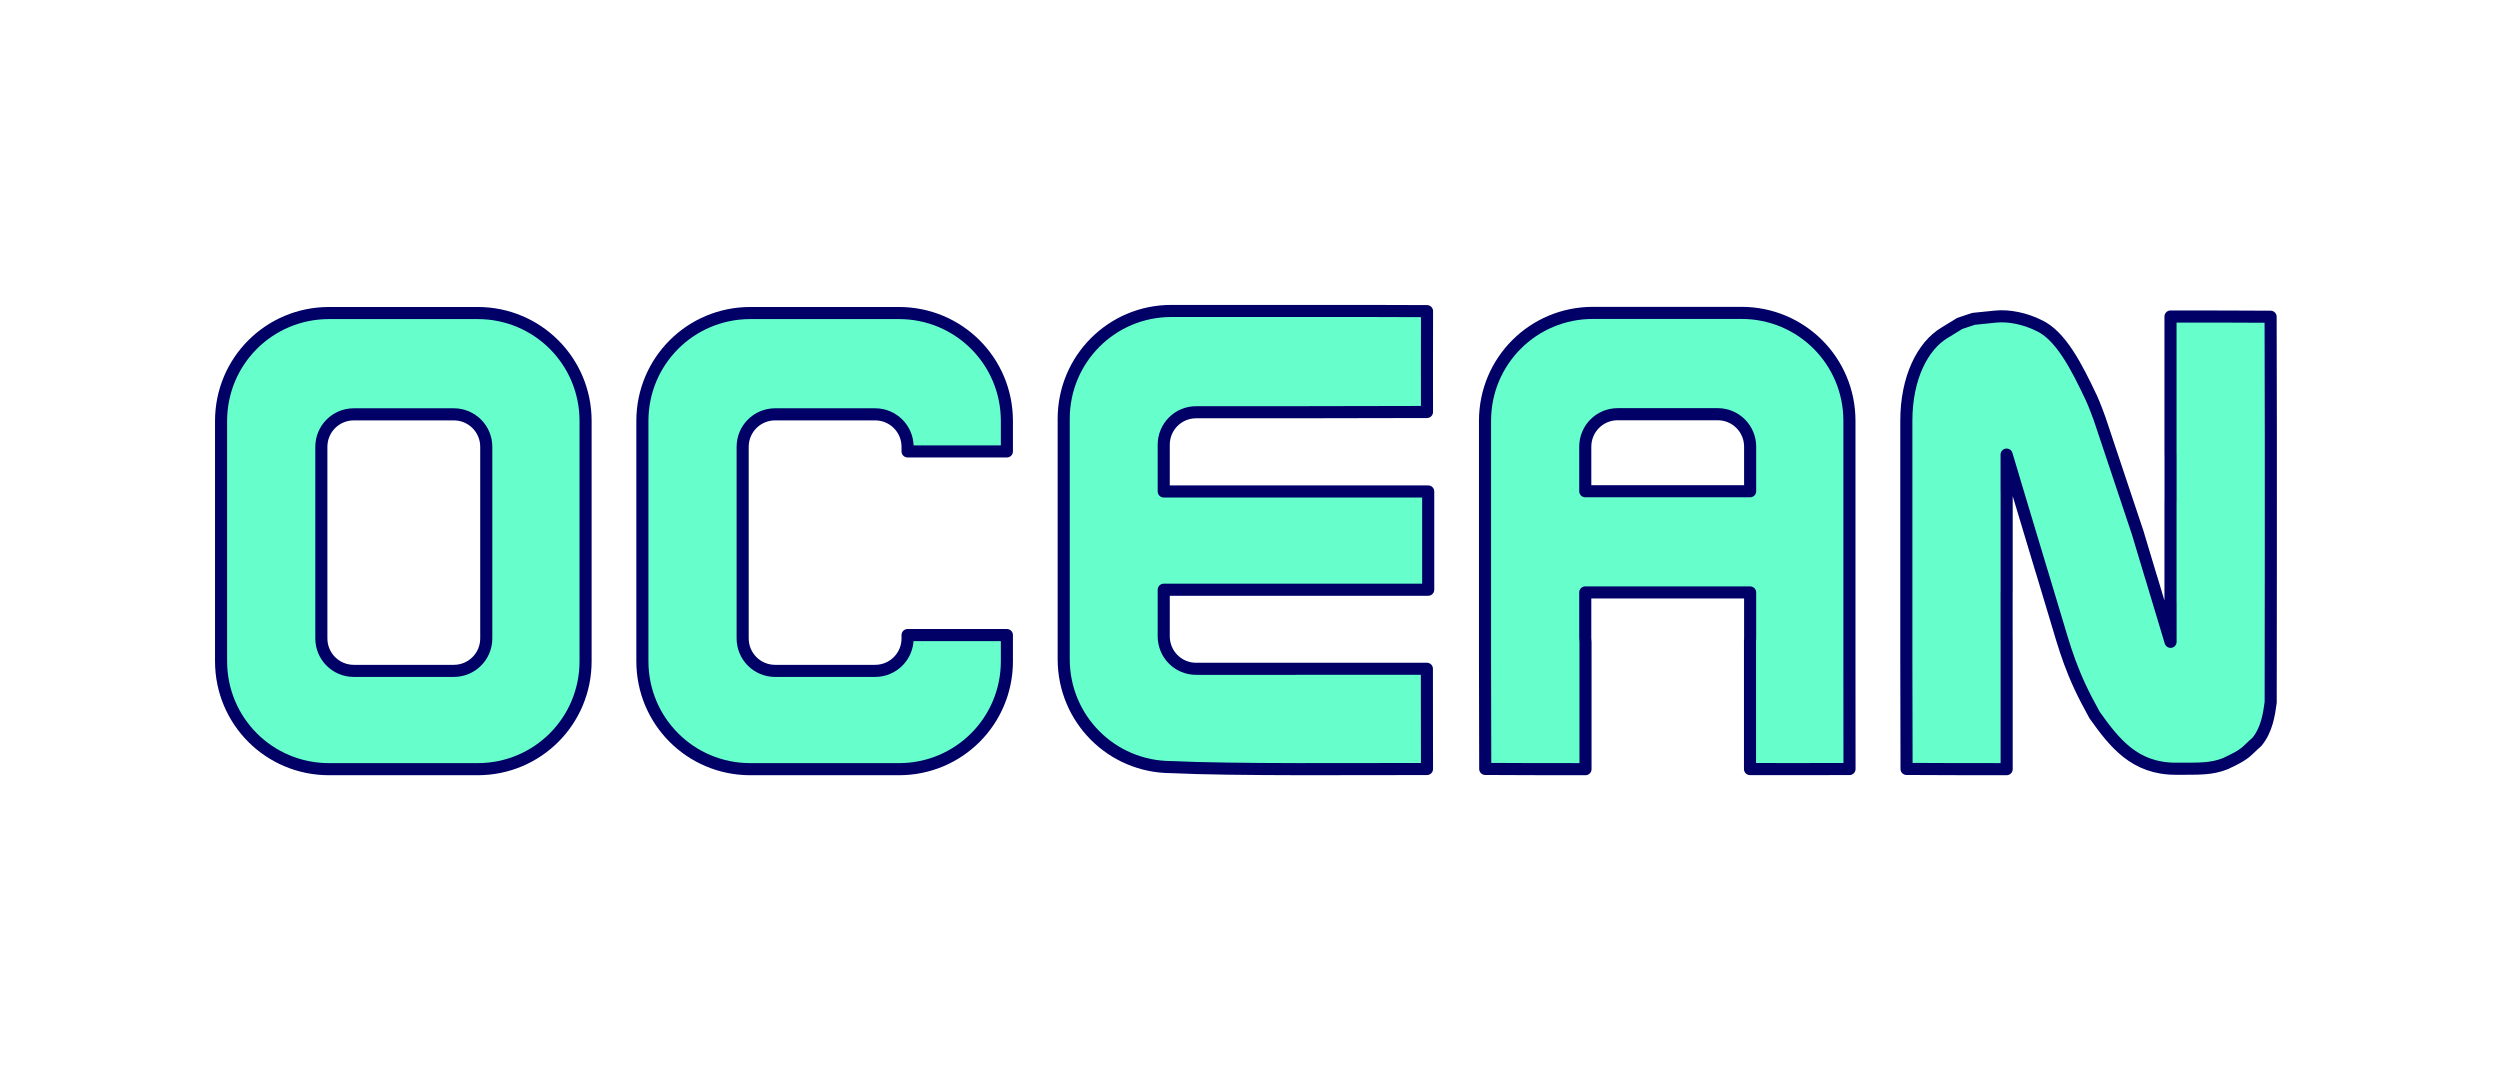
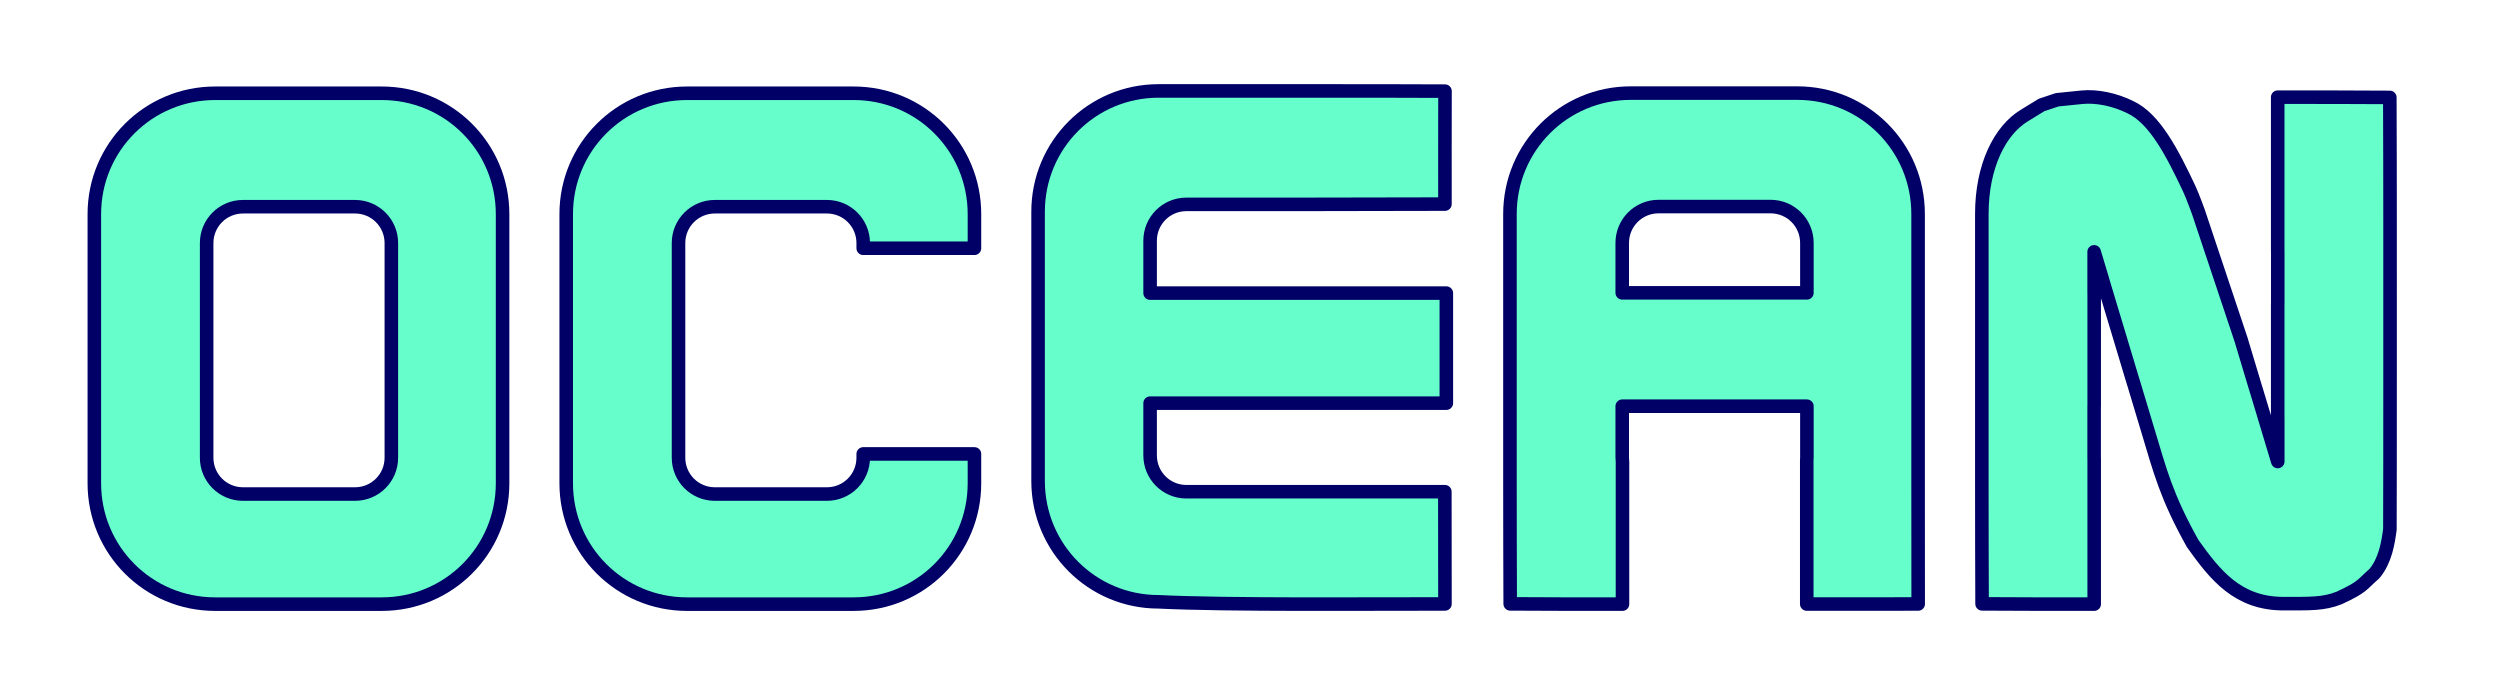
- <svg xmlns="http://www.w3.org/2000/svg" width="700mm" height="300mm" viewBox="0 0 2480.315 1062.992" id="svg2" version="1.1">
+ <svg xmlns="http://www.w3.org/2000/svg" width="625mm" height="175mm" viewBox="0 0 2214.567 620.079" id="svg2" version="1.1">
  <defs id="defs4" />
-   <g id="layer1" transform="translate(0,10.62992)">
-     <path id="path5206" d="m 326.407,299.94 c -59.32,0 -107.076,47.756 -107.076,107.076 l 0,238.396 c 0,59.32 47.756,107.076 107.076,107.076 l 147.482,0 c 59.32,0 107.076,-47.756 107.076,-107.076 l 0,-238.396 c 0,-59.32 -47.756,-107.076 -107.076,-107.076 l -147.482,0 z m 24.633,100.502 99.17,0 c 17.852,0 32.225,14.373 32.225,32.225 l 0,190.082 c 0,17.852 -14.373,32.223 -32.225,32.223 l -99.17,0 c -17.852,0 -32.223,-14.371 -32.223,-32.223 l 0,-190.082 c 0,-17.852 14.371,-32.225 32.223,-32.225 z" style="opacity:1;fill:#66ffcc;fill-opacity:1;fill-rule:evenodd;stroke:#000066;stroke-width:12;stroke-linejoin:round;stroke-miterlimit:4;stroke-dasharray:none;stroke-dashoffset:0;stroke-opacity:1" />
-     <path id="path5208" d="m 744.405,299.94 c -59.32,0 -107.076,47.756 -107.076,107.076 l 0,238.396 c 0,59.32 47.756,107.076 107.076,107.076 l 147.482,0 c 59.32,0 107.076,-47.756 107.076,-107.076 l 0,-25.982 -98.531,0 0,3.318 c 0,17.852 -14.371,32.223 -32.223,32.223 l -99.17,0 c -17.852,0 -32.225,-14.371 -32.225,-32.223 l 0,-190.082 c 0,-17.852 14.373,-32.225 32.225,-32.225 l 99.17,0 c 17.852,0 32.223,14.373 32.223,32.225 l 0,4.566 98.531,0 0,-30.217 c 0,-59.32 -47.756,-107.076 -107.076,-107.076 l -147.482,0 z" style="opacity:1;fill:#66ffcc;fill-opacity:1;fill-rule:evenodd;stroke:#000066;stroke-width:12;stroke-linejoin:round;stroke-miterlimit:4;stroke-dasharray:none;stroke-dashoffset:0;stroke-opacity:1" />
-     <path id="path5210" d="m 1162.135,297.87 c -59.173,0 -106.811,47.756 -106.811,107.077 l 0,238.399 c 0,59.321 47.638,107.077 106.811,107.077 59.525,3.001 191.319,1.825 253.605,1.895 -0.026,-24.65 -0.136,-60.847 -0.098,-99.441 l -128.905,0 c -0.368,0.012 -0.736,0.027 -1.107,0.027 l -98.925,0 c -17.808,0 -32.143,-14.371 -32.143,-32.223 l 0,-46.233 262.4,0 0,-97.487 -262.4,0 0,-46.364 c 0,-17.852 14.335,-32.225 32.143,-32.225 l 98.925,0 c 0.069,0 0.137,0.005 0.206,0.006 l 0,-0.014 129.897,-0.25 c 0.016,-26.015 -0.087,-72.444 0.049,-100.054 -24.58,-0.161 -76.679,-0.191 -106.531,-0.191 l -147.118,0 z" style="opacity:1;fill:#66ffcc;fill-opacity:1;fill-rule:evenodd;stroke:#000066;stroke-width:12;stroke-linejoin:round;stroke-miterlimit:4;stroke-dasharray:none;stroke-dashoffset:0;stroke-opacity:1" />
-     <path id="path5212" d="m 1580.373,299.8 c -59.305,0 -107.048,47.756 -107.048,107.076 l 0,238.397 c 0,25.854 0.072,80.51 0.219,106.973 20.651,0.13 68.773,0.299 99.466,0.225 l 0,-126.09 c -0.143,-1.237 -0.225,-2.495 -0.225,-3.771 l 0,-45.463 163.575,0 0,45.463 c 0,0.95 -0.049,1.889 -0.129,2.818 l 0,126.951 c 28.606,0.093 73.787,9.8e-4 98.709,-0.041 0.073,-20.992 -0.074,-79.776 -0.074,-107.065 l 0,-238.397 c 0,-59.32 -47.744,-107.076 -107.048,-107.076 l -147.444,0 z m 24.626,100.502 99.144,0 c 17.847,0 32.216,14.373 32.216,32.225 l 0,44.211 -163.575,0 0,-44.211 c 0,-17.852 14.367,-32.225 32.214,-32.225 z" style="opacity:1;fill:#66ffcc;fill-opacity:1;fill-rule:evenodd;stroke:#000066;stroke-width:12;stroke-linejoin:round;stroke-miterlimit:4;stroke-dasharray:none;stroke-dashoffset:0;stroke-opacity:1" />
-     <path id="path5214" d="m 1944.266,310.287 -15.223,9.35 c -21.638,13.051 -37.721,44.693 -37.721,87.239 l 0,238.397 c 0,25.854 0.072,80.51 0.219,106.973 20.62,0.13 68.606,0.298 99.314,0.225 l 0,-128.277 c -0.027,-0.525 -0.049,-1.052 -0.049,-1.584 l 0,-45.463 0.049,0 0,-100.408 -0.049,0 0,-36.35 7.388,24.568 -0.051,0.01 27.408,91.123 0.045,-0.01 12.41,41.258 0.012,0.033 c 11.302,37.558 16.655,59.455 40.086,101.437 19.765,27.726 39.787,53.389 80.802,53.253 22.726,-0.075 34.997,0.559 49.08,-5.113 21.366,-9.911 19.581,-11.442 31.148,-21.564 9.675,-11.654 12.06,-27.076 13.667,-39.114 0.214,-24.853 0.146,-267.675 0.146,-267.675 0.014,-25.854 -0.072,-88.51 -0.219,-114.973 -20.62,-0.13 -68.606,-0.298 -99.314,-0.225 l 0,136.277 c 0.027,0.525 0.049,1.052 0.049,1.584 l 0,45.463 -0.049,0 0,100.408 0.049,0 0,39.012 -19.304,-64.186 -0.045,0.006 -12.433,-41.336 c -0.135,-0.456 -0.252,-0.912 -0.361,-1.367 l -38.134,-114.148 c 0,0 -5.21,-14.435 -8.254,-20.875 -14.805,-31.316 -30.472,-62.066 -52.163,-72.007 -13.56,-6.76 -29.715,-10.088 -42.766,-8.764 -21.948,2.226 -21.948,2.226 -21.948,2.226 z" style="opacity:1;fill:#66ffcc;fill-opacity:1;fill-rule:evenodd;stroke:#000066;stroke-width:12;stroke-linejoin:round;stroke-miterlimit:4;stroke-dasharray:none;stroke-dashoffset:0;stroke-opacity:1" />
-     <rect style="opacity:1;fill:#000066;fill-opacity:1;fill-rule:evenodd;stroke:#000066;stroke-width:9.53;stroke-linejoin:round;stroke-miterlimit:4;stroke-dasharray:none;stroke-dashoffset:0;stroke-opacity:1" id="rect4153" width="536.21" height="536.21" x="1312.574" y="-1113.206" />
+   <g id="layer1" transform="translate(0,-432.2835)">
+     <path id="path5206" d="m 190.642,514.9 c -59.32,0 -107.076,47.756 -107.076,107.076 l 0,238.396 c 0,59.32 47.756,107.076 107.076,107.076 l 147.482,0 c 59.32,0 107.076,-47.756 107.076,-107.076 l 0,-238.396 c 0,-59.32 -47.756,-107.076 -107.076,-107.076 l -147.482,0 z m 24.633,100.502 99.17,0 c 17.852,0 32.225,14.373 32.225,32.225 l 0,190.082 c 0,17.852 -14.373,32.223 -32.225,32.223 l -99.17,0 c -17.852,0 -32.223,-14.371 -32.223,-32.223 l 0,-190.082 c 0,-17.852 14.371,-32.225 32.223,-32.225 z" style="opacity:1;fill:#66ffcc;fill-opacity:1;fill-rule:evenodd;stroke:#000066;stroke-width:12;stroke-linejoin:round;stroke-miterlimit:4;stroke-dasharray:none;stroke-dashoffset:0;stroke-opacity:1" />
+     <path id="path5208" d="m 608.64,514.9 c -59.32,0 -107.076,47.756 -107.076,107.076 l 0,238.396 c 0,59.32 47.756,107.076 107.076,107.076 l 147.482,0 c 59.32,0 107.076,-47.756 107.076,-107.076 l 0,-25.982 -98.531,0 0,3.318 c 0,17.852 -14.371,32.223 -32.223,32.223 l -99.17,0 c -17.852,0 -32.225,-14.371 -32.225,-32.223 l 0,-190.082 c 0,-17.852 14.373,-32.225 32.225,-32.225 l 99.17,0 c 17.852,0 32.223,14.373 32.223,32.225 l 0,4.566 98.531,0 0,-30.217 c 0,-59.32 -47.756,-107.076 -107.076,-107.076 l -147.482,0 z" style="opacity:1;fill:#66ffcc;fill-opacity:1;fill-rule:evenodd;stroke:#000066;stroke-width:12;stroke-linejoin:round;stroke-miterlimit:4;stroke-dasharray:none;stroke-dashoffset:0;stroke-opacity:1" />
+     <path id="path5210" d="m 1026.371,512.831 c -59.173,0 -106.811,47.756 -106.811,107.077 l 0,238.399 c 0,59.321 47.638,107.077 106.811,107.077 59.525,3.001 191.319,1.825 253.605,1.895 -0.026,-24.65 -0.136,-60.847 -0.098,-99.441 l -128.905,0 c -0.368,0.012 -0.736,0.027 -1.107,0.027 l -98.925,0 c -17.808,0 -32.143,-14.371 -32.143,-32.223 l 0,-46.233 262.4,0 0,-97.487 -262.4,0 0,-46.364 c 0,-17.852 14.335,-32.225 32.143,-32.225 l 98.925,0 c 0.069,0 0.137,0.005 0.206,0.006 l 0,-0.014 129.897,-0.25 c 0.016,-26.015 -0.087,-72.444 0.049,-100.054 -24.58,-0.161 -76.679,-0.191 -106.531,-0.191 l -147.118,0 z" style="opacity:1;fill:#66ffcc;fill-opacity:1;fill-rule:evenodd;stroke:#000066;stroke-width:12;stroke-linejoin:round;stroke-miterlimit:4;stroke-dasharray:none;stroke-dashoffset:0;stroke-opacity:1" />
+     <path id="path5212" d="m 1444.608,514.76 c -59.305,0 -107.048,47.756 -107.048,107.076 l 0,238.397 c 0,25.854 0.072,80.51 0.219,106.973 20.651,0.13 68.773,0.299 99.466,0.225 l 0,-126.09 c -0.143,-1.237 -0.225,-2.495 -0.225,-3.771 l 0,-45.463 163.575,0 0,45.463 c 0,0.95 -0.049,1.889 -0.129,2.818 l 0,126.951 c 28.606,0.093 73.787,9.8e-4 98.709,-0.041 0.073,-20.992 -0.074,-79.776 -0.074,-107.065 l 0,-238.397 c 0,-59.32 -47.744,-107.076 -107.048,-107.076 l -147.444,0 z m 24.626,100.502 99.144,0 c 17.847,0 32.216,14.373 32.216,32.225 l 0,44.211 -163.575,0 0,-44.211 c 0,-17.852 14.367,-32.225 32.214,-32.225 z" style="opacity:1;fill:#66ffcc;fill-opacity:1;fill-rule:evenodd;stroke:#000066;stroke-width:12;stroke-linejoin:round;stroke-miterlimit:4;stroke-dasharray:none;stroke-dashoffset:0;stroke-opacity:1" />
+     <path id="path5214" d="m 1808.501,525.247 -15.223,9.35 c -21.638,13.051 -37.721,44.693 -37.721,87.239 l 0,238.397 c 0,25.854 0.072,80.51 0.219,106.973 20.62,0.13 68.606,0.298 99.314,0.225 l 0,-128.277 c -0.027,-0.525 -0.049,-1.052 -0.049,-1.584 l 0,-45.463 0.049,0 0,-100.408 -0.049,0 0,-36.35 7.388,24.568 -0.051,0.01 27.408,91.123 0.045,-0.01 12.41,41.258 0.012,0.033 c 11.302,37.558 16.655,59.455 40.086,101.437 19.765,27.726 39.787,53.389 80.802,53.253 22.726,-0.075 34.997,0.559 49.08,-5.113 21.366,-9.911 19.581,-11.442 31.148,-21.564 9.675,-11.654 12.06,-27.076 13.667,-39.114 0.214,-24.853 0.146,-267.675 0.146,-267.675 0.014,-25.854 -0.072,-88.51 -0.219,-114.973 -20.62,-0.13 -68.606,-0.298 -99.314,-0.225 l 0,136.277 c 0.027,0.525 0.049,1.052 0.049,1.584 l 0,45.463 -0.049,0 0,100.408 0.049,0 0,39.012 -19.304,-64.186 -0.045,0.006 -12.433,-41.336 c -0.135,-0.456 -0.252,-0.912 -0.361,-1.367 l -38.134,-114.148 c 0,0 -5.21,-14.435 -8.254,-20.875 -14.805,-31.316 -30.472,-62.066 -52.163,-72.007 -13.56,-6.76 -29.715,-10.088 -42.766,-8.764 -21.948,2.226 -21.948,2.226 -21.948,2.226 z" style="opacity:1;fill:#66ffcc;fill-opacity:1;fill-rule:evenodd;stroke:#000066;stroke-width:12;stroke-linejoin:round;stroke-miterlimit:4;stroke-dasharray:none;stroke-dashoffset:0;stroke-opacity:1" />
+     <rect style="opacity:1;fill:#ffffcc;fill-opacity:1;fill-rule:evenodd;stroke:#000066;stroke-width:9.53;stroke-linejoin:round;stroke-miterlimit:4;stroke-dasharray:none;stroke-dashoffset:0;stroke-opacity:1" id="rect4153" width="536.21" height="536.21" x="1312.574" y="-1113.206" />
    <path style="opacity:1;fill:#66ffcc;fill-opacity:1;fill-rule:evenodd;stroke:#000066;stroke-width:12;stroke-linejoin:round;stroke-miterlimit:4;stroke-dasharray:none;stroke-dashoffset:0;stroke-opacity:1" d="m 1503.032,-1076.676 c -59.32,0 -107.076,47.756 -107.076,107.076 l 0,238.397 c 0,59.32 47.756,107.076 107.076,107.076 l 147.482,0 c 59.32,0 107.076,-47.756 107.076,-107.076 l 0,-238.397 c 0,-59.32 -47.756,-107.076 -107.076,-107.076 l -147.482,0 z m 24.633,100.502 99.17,0 c 17.852,0 32.225,14.373 32.225,32.225 l 0,190.082 c 0,17.852 -14.373,32.223 -32.225,32.223 l -99.17,0 c -17.852,0 -32.223,-14.371 -32.223,-32.223 l 0,-190.082 c 0,-17.852 14.371,-32.225 32.223,-32.225 z" id="path4151" />
  </g>
</svg>
